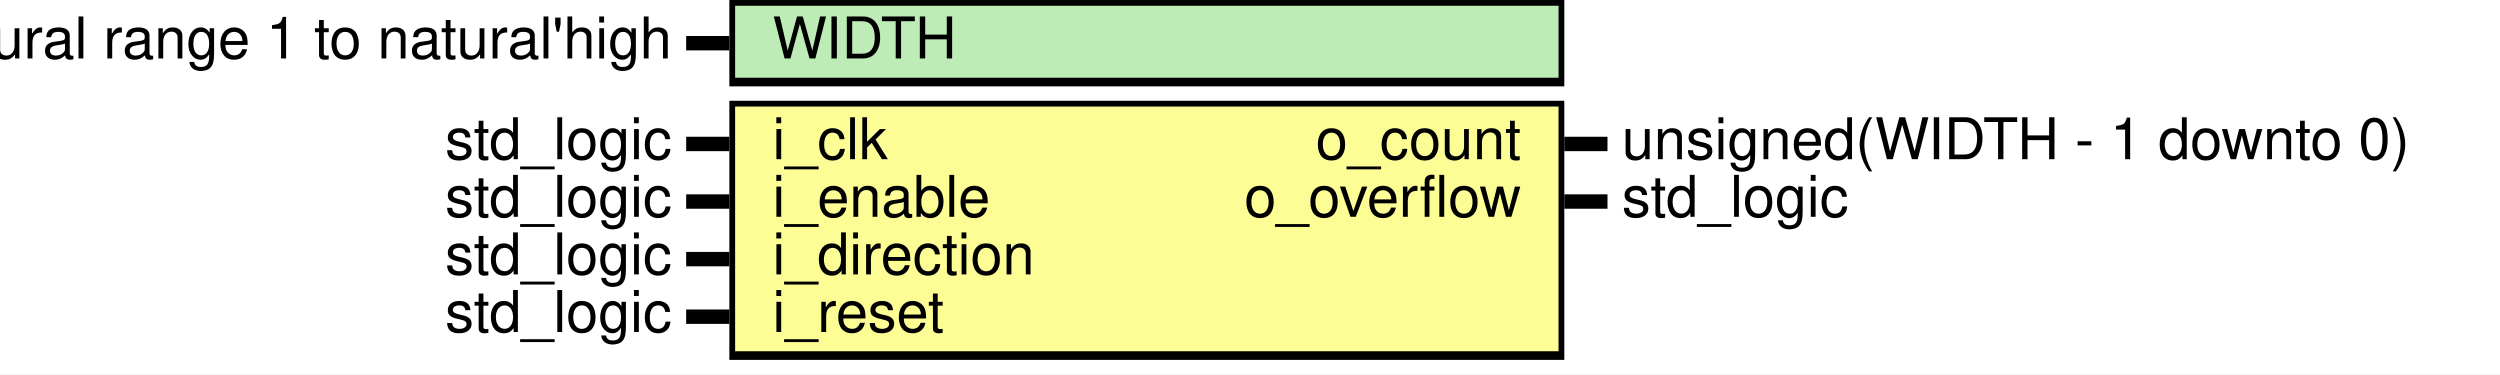
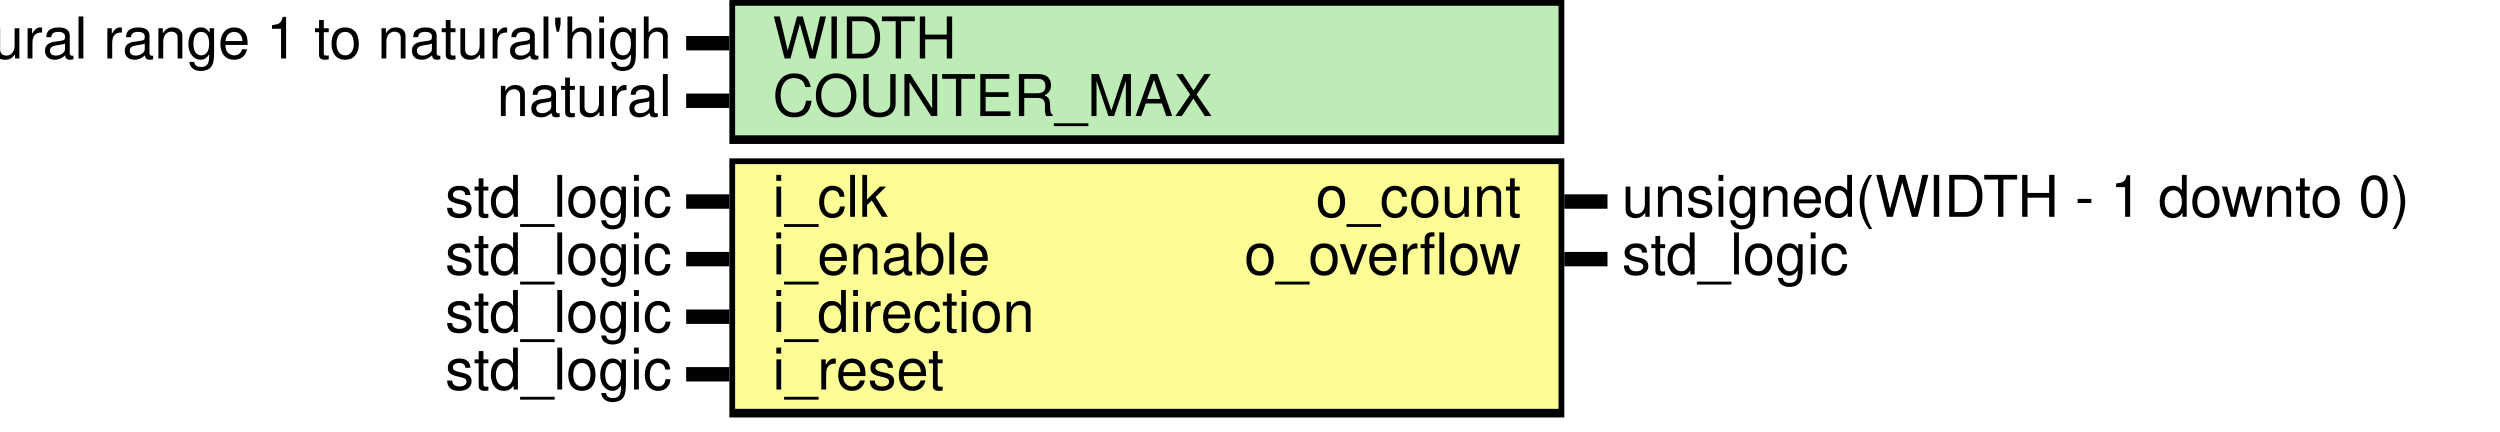
- <svg xmlns="http://www.w3.org/2000/svg" xmlns:ns1="http://svgjs.com/svgjs" version="1.1" viewBox="0 0 868.333 130">
+ <svg xmlns="http://www.w3.org/2000/svg" xmlns:ns1="http://svgjs.com/svgjs" version="1.1" viewBox="0 0 868.333 150">
  <rect width="100%" height="100%" fill="white" />
  <svg id="SvgjsSvg1002" width="2" height="0" focusable="false" style="overflow:hidden;top:-100%;left:-100%;position:absolute;opacity:0">
    <rect width="100%" height="100%" fill="white" />
    <polyline id="SvgjsPolyline1003" points="238.333,0 253.333,0" />
    <path id="SvgjsPath1004" d="M0 0 " />
  </svg>
-   <rect id="SvgjsRect1006" width="290" height="30" fill="black" x="253.333" y="0" />
-   <rect id="SvgjsRect1007" width="286" height="25" fill="#bdecb6" x="255.333" y="2" />
+   <rect id="SvgjsRect1006" width="290" height="50" fill="black" x="253.333" y="0" />
+   <rect id="SvgjsRect1007" width="286" height="45" fill="#bdecb6" x="255.333" y="2" />
  <text id="SvgjsText1008" font-family="Helvetica" x="233.333" y="-5.698" font-size="20" text-anchor="end" family="Helvetica" size="20" anchor="end" ns1:data="{&quot;leading&quot;:&quot;1.3&quot;}">
    <tspan id="SvgjsTspan1009" dy="26" x="233.333" ns1:data="{&quot;newLined&quot;:true}">   natural range 1 to natural'high </tspan>
  </text>
  <text id="SvgjsText1010" font-family="Helvetica" x="268.333" y="-5.698" font-size="20" text-anchor="start" family="Helvetica" size="20" anchor="start" ns1:data="{&quot;leading&quot;:&quot;1.3&quot;}">
    <tspan id="SvgjsTspan1011" dy="26" x="268.333" ns1:data="{&quot;newLined&quot;:true}">   WIDTH </tspan>
  </text>
  <line id="SvgjsLine1012" x1="238.333" y1="15" x2="253.333" y2="15" stroke-linecap="rec" stroke="black" stroke-width="5" />
-   <rect id="SvgjsRect1013" width="290" height="90" fill="black" x="253.333" y="35" />
-   <rect id="SvgjsRect1014" width="286" height="85" fill="#fdfd96" x="255.333" y="37" />
-   <text id="SvgjsText1015" font-family="Helvetica" x="233.333" y="29.302" font-size="20" text-anchor="end" family="Helvetica" size="20" anchor="end" ns1:data="{&quot;leading&quot;:&quot;1.3&quot;}">
-     <tspan id="SvgjsTspan1016" dy="26" x="233.333" ns1:data="{&quot;newLined&quot;:true}">   std_logic </tspan>
+   <text id="SvgjsText1013" font-family="Helvetica" x="233.333" y="14.302" font-size="20" text-anchor="end" family="Helvetica" size="20" anchor="end" ns1:data="{&quot;leading&quot;:&quot;1.3&quot;}">
+     <tspan id="SvgjsTspan1014" dy="26" x="233.333" ns1:data="{&quot;newLined&quot;:true}">   natural </tspan>
  </text>
-   <text id="SvgjsText1017" font-family="Helvetica" x="268.333" y="29.302" font-size="20" text-anchor="start" family="Helvetica" size="20" anchor="start" ns1:data="{&quot;leading&quot;:&quot;1.3&quot;}">
-     <tspan id="SvgjsTspan1018" dy="26" x="268.333" ns1:data="{&quot;newLined&quot;:true}">   i_clk </tspan>
+   <text id="SvgjsText1015" font-family="Helvetica" x="268.333" y="14.302" font-size="20" text-anchor="start" family="Helvetica" size="20" anchor="start" ns1:data="{&quot;leading&quot;:&quot;1.3&quot;}">
+     <tspan id="SvgjsTspan1016" dy="26" x="268.333" ns1:data="{&quot;newLined&quot;:true}">   COUNTER_MAX </tspan>
  </text>
-   <line id="SvgjsLine1019" x1="238.333" y1="50" x2="253.333" y2="50" stroke-linecap="rec" stroke="black" stroke-width="5" />
+   <line id="SvgjsLine1017" x1="238.333" y1="35" x2="253.333" y2="35" stroke-linecap="rec" stroke="black" stroke-width="5" />
+   <rect id="SvgjsRect1018" width="290" height="90" fill="black" x="253.333" y="55" />
+   <rect id="SvgjsRect1019" width="286" height="85" fill="#fdfd96" x="255.333" y="57" />
  <text id="SvgjsText1020" font-family="Helvetica" x="233.333" y="49.302" font-size="20" text-anchor="end" family="Helvetica" size="20" anchor="end" ns1:data="{&quot;leading&quot;:&quot;1.3&quot;}">
    <tspan id="SvgjsTspan1021" dy="26" x="233.333" ns1:data="{&quot;newLined&quot;:true}">   std_logic </tspan>
  </text>
  <text id="SvgjsText1022" font-family="Helvetica" x="268.333" y="49.302" font-size="20" text-anchor="start" family="Helvetica" size="20" anchor="start" ns1:data="{&quot;leading&quot;:&quot;1.3&quot;}">
-     <tspan id="SvgjsTspan1023" dy="26" x="268.333" ns1:data="{&quot;newLined&quot;:true}">   i_enable </tspan>
+     <tspan id="SvgjsTspan1023" dy="26" x="268.333" ns1:data="{&quot;newLined&quot;:true}">   i_clk </tspan>
  </text>
  <line id="SvgjsLine1024" x1="238.333" y1="70" x2="253.333" y2="70" stroke-linecap="rec" stroke="black" stroke-width="5" />
  <text id="SvgjsText1025" font-family="Helvetica" x="233.333" y="69.302" font-size="20" text-anchor="end" family="Helvetica" size="20" anchor="end" ns1:data="{&quot;leading&quot;:&quot;1.3&quot;}">
    <tspan id="SvgjsTspan1026" dy="26" x="233.333" ns1:data="{&quot;newLined&quot;:true}">   std_logic </tspan>
  </text>
  <text id="SvgjsText1027" font-family="Helvetica" x="268.333" y="69.302" font-size="20" text-anchor="start" family="Helvetica" size="20" anchor="start" ns1:data="{&quot;leading&quot;:&quot;1.3&quot;}">
-     <tspan id="SvgjsTspan1028" dy="26" x="268.333" ns1:data="{&quot;newLined&quot;:true}">   i_direction </tspan>
+     <tspan id="SvgjsTspan1028" dy="26" x="268.333" ns1:data="{&quot;newLined&quot;:true}">   i_enable </tspan>
  </text>
  <line id="SvgjsLine1029" x1="238.333" y1="90" x2="253.333" y2="90" stroke-linecap="rec" stroke="black" stroke-width="5" />
  <text id="SvgjsText1030" font-family="Helvetica" x="233.333" y="89.302" font-size="20" text-anchor="end" family="Helvetica" size="20" anchor="end" ns1:data="{&quot;leading&quot;:&quot;1.3&quot;}">
    <tspan id="SvgjsTspan1031" dy="26" x="233.333" ns1:data="{&quot;newLined&quot;:true}">   std_logic </tspan>
  </text>
  <text id="SvgjsText1032" font-family="Helvetica" x="268.333" y="89.302" font-size="20" text-anchor="start" family="Helvetica" size="20" anchor="start" ns1:data="{&quot;leading&quot;:&quot;1.3&quot;}">
-     <tspan id="SvgjsTspan1033" dy="26" x="268.333" ns1:data="{&quot;newLined&quot;:true}">   i_reset </tspan>
+     <tspan id="SvgjsTspan1033" dy="26" x="268.333" ns1:data="{&quot;newLined&quot;:true}">   i_direction </tspan>
  </text>
  <line id="SvgjsLine1034" x1="238.333" y1="110" x2="253.333" y2="110" stroke-linecap="rec" stroke="black" stroke-width="5" />
-   <text id="SvgjsText1035" font-family="Helvetica" x="563.333" y="29.302" font-size="20" text-anchor="start" family="Helvetica" size="20" anchor="start" ns1:data="{&quot;leading&quot;:&quot;1.3&quot;}">
-     <tspan id="SvgjsTspan1036" dy="26" x="563.333" ns1:data="{&quot;newLined&quot;:true}">   unsigned(WIDTH - 1 downto 0) </tspan>
+   <text id="SvgjsText1035" font-family="Helvetica" x="233.333" y="109.302" font-size="20" text-anchor="end" family="Helvetica" size="20" anchor="end" ns1:data="{&quot;leading&quot;:&quot;1.3&quot;}">
+     <tspan id="SvgjsTspan1036" dy="26" x="233.333" ns1:data="{&quot;newLined&quot;:true}">   std_logic </tspan>
  </text>
-   <text id="SvgjsText1037" font-family="Helvetica" x="528.333" y="29.302" font-size="20" text-anchor="end" family="Helvetica" size="20" anchor="end" ns1:data="{&quot;leading&quot;:&quot;1.3&quot;}">
-     <tspan id="SvgjsTspan1038" dy="26" x="528.333" ns1:data="{&quot;newLined&quot;:true}">   o_count </tspan>
+   <text id="SvgjsText1037" font-family="Helvetica" x="268.333" y="109.302" font-size="20" text-anchor="start" family="Helvetica" size="20" anchor="start" ns1:data="{&quot;leading&quot;:&quot;1.3&quot;}">
+     <tspan id="SvgjsTspan1038" dy="26" x="268.333" ns1:data="{&quot;newLined&quot;:true}">   i_reset </tspan>
  </text>
-   <line id="SvgjsLine1039" x1="543.333" y1="50" x2="558.333" y2="50" stroke-linecap="rec" stroke="black" stroke-width="5" />
+   <line id="SvgjsLine1039" x1="238.333" y1="130" x2="253.333" y2="130" stroke-linecap="rec" stroke="black" stroke-width="5" />
  <text id="SvgjsText1040" font-family="Helvetica" x="563.333" y="49.302" font-size="20" text-anchor="start" family="Helvetica" size="20" anchor="start" ns1:data="{&quot;leading&quot;:&quot;1.3&quot;}">
-     <tspan id="SvgjsTspan1041" dy="26" x="563.333" ns1:data="{&quot;newLined&quot;:true}">   std_logic </tspan>
+     <tspan id="SvgjsTspan1041" dy="26" x="563.333" ns1:data="{&quot;newLined&quot;:true}">   unsigned(WIDTH - 1 downto 0) </tspan>
  </text>
  <text id="SvgjsText1042" font-family="Helvetica" x="528.333" y="49.302" font-size="20" text-anchor="end" family="Helvetica" size="20" anchor="end" ns1:data="{&quot;leading&quot;:&quot;1.3&quot;}">
-     <tspan id="SvgjsTspan1043" dy="26" x="528.333" ns1:data="{&quot;newLined&quot;:true}">   o_overflow </tspan>
+     <tspan id="SvgjsTspan1043" dy="26" x="528.333" ns1:data="{&quot;newLined&quot;:true}">   o_count </tspan>
  </text>
  <line id="SvgjsLine1044" x1="543.333" y1="70" x2="558.333" y2="70" stroke-linecap="rec" stroke="black" stroke-width="5" />
+   <text id="SvgjsText1045" font-family="Helvetica" x="563.333" y="69.302" font-size="20" text-anchor="start" family="Helvetica" size="20" anchor="start" ns1:data="{&quot;leading&quot;:&quot;1.3&quot;}">
+     <tspan id="SvgjsTspan1046" dy="26" x="563.333" ns1:data="{&quot;newLined&quot;:true}">   std_logic </tspan>
+   </text>
+   <text id="SvgjsText1047" font-family="Helvetica" x="528.333" y="69.302" font-size="20" text-anchor="end" family="Helvetica" size="20" anchor="end" ns1:data="{&quot;leading&quot;:&quot;1.3&quot;}">
+     <tspan id="SvgjsTspan1048" dy="26" x="528.333" ns1:data="{&quot;newLined&quot;:true}">   o_overflow </tspan>
+   </text>
+   <line id="SvgjsLine1049" x1="543.333" y1="90" x2="558.333" y2="90" stroke-linecap="rec" stroke="black" stroke-width="5" />
</svg>
